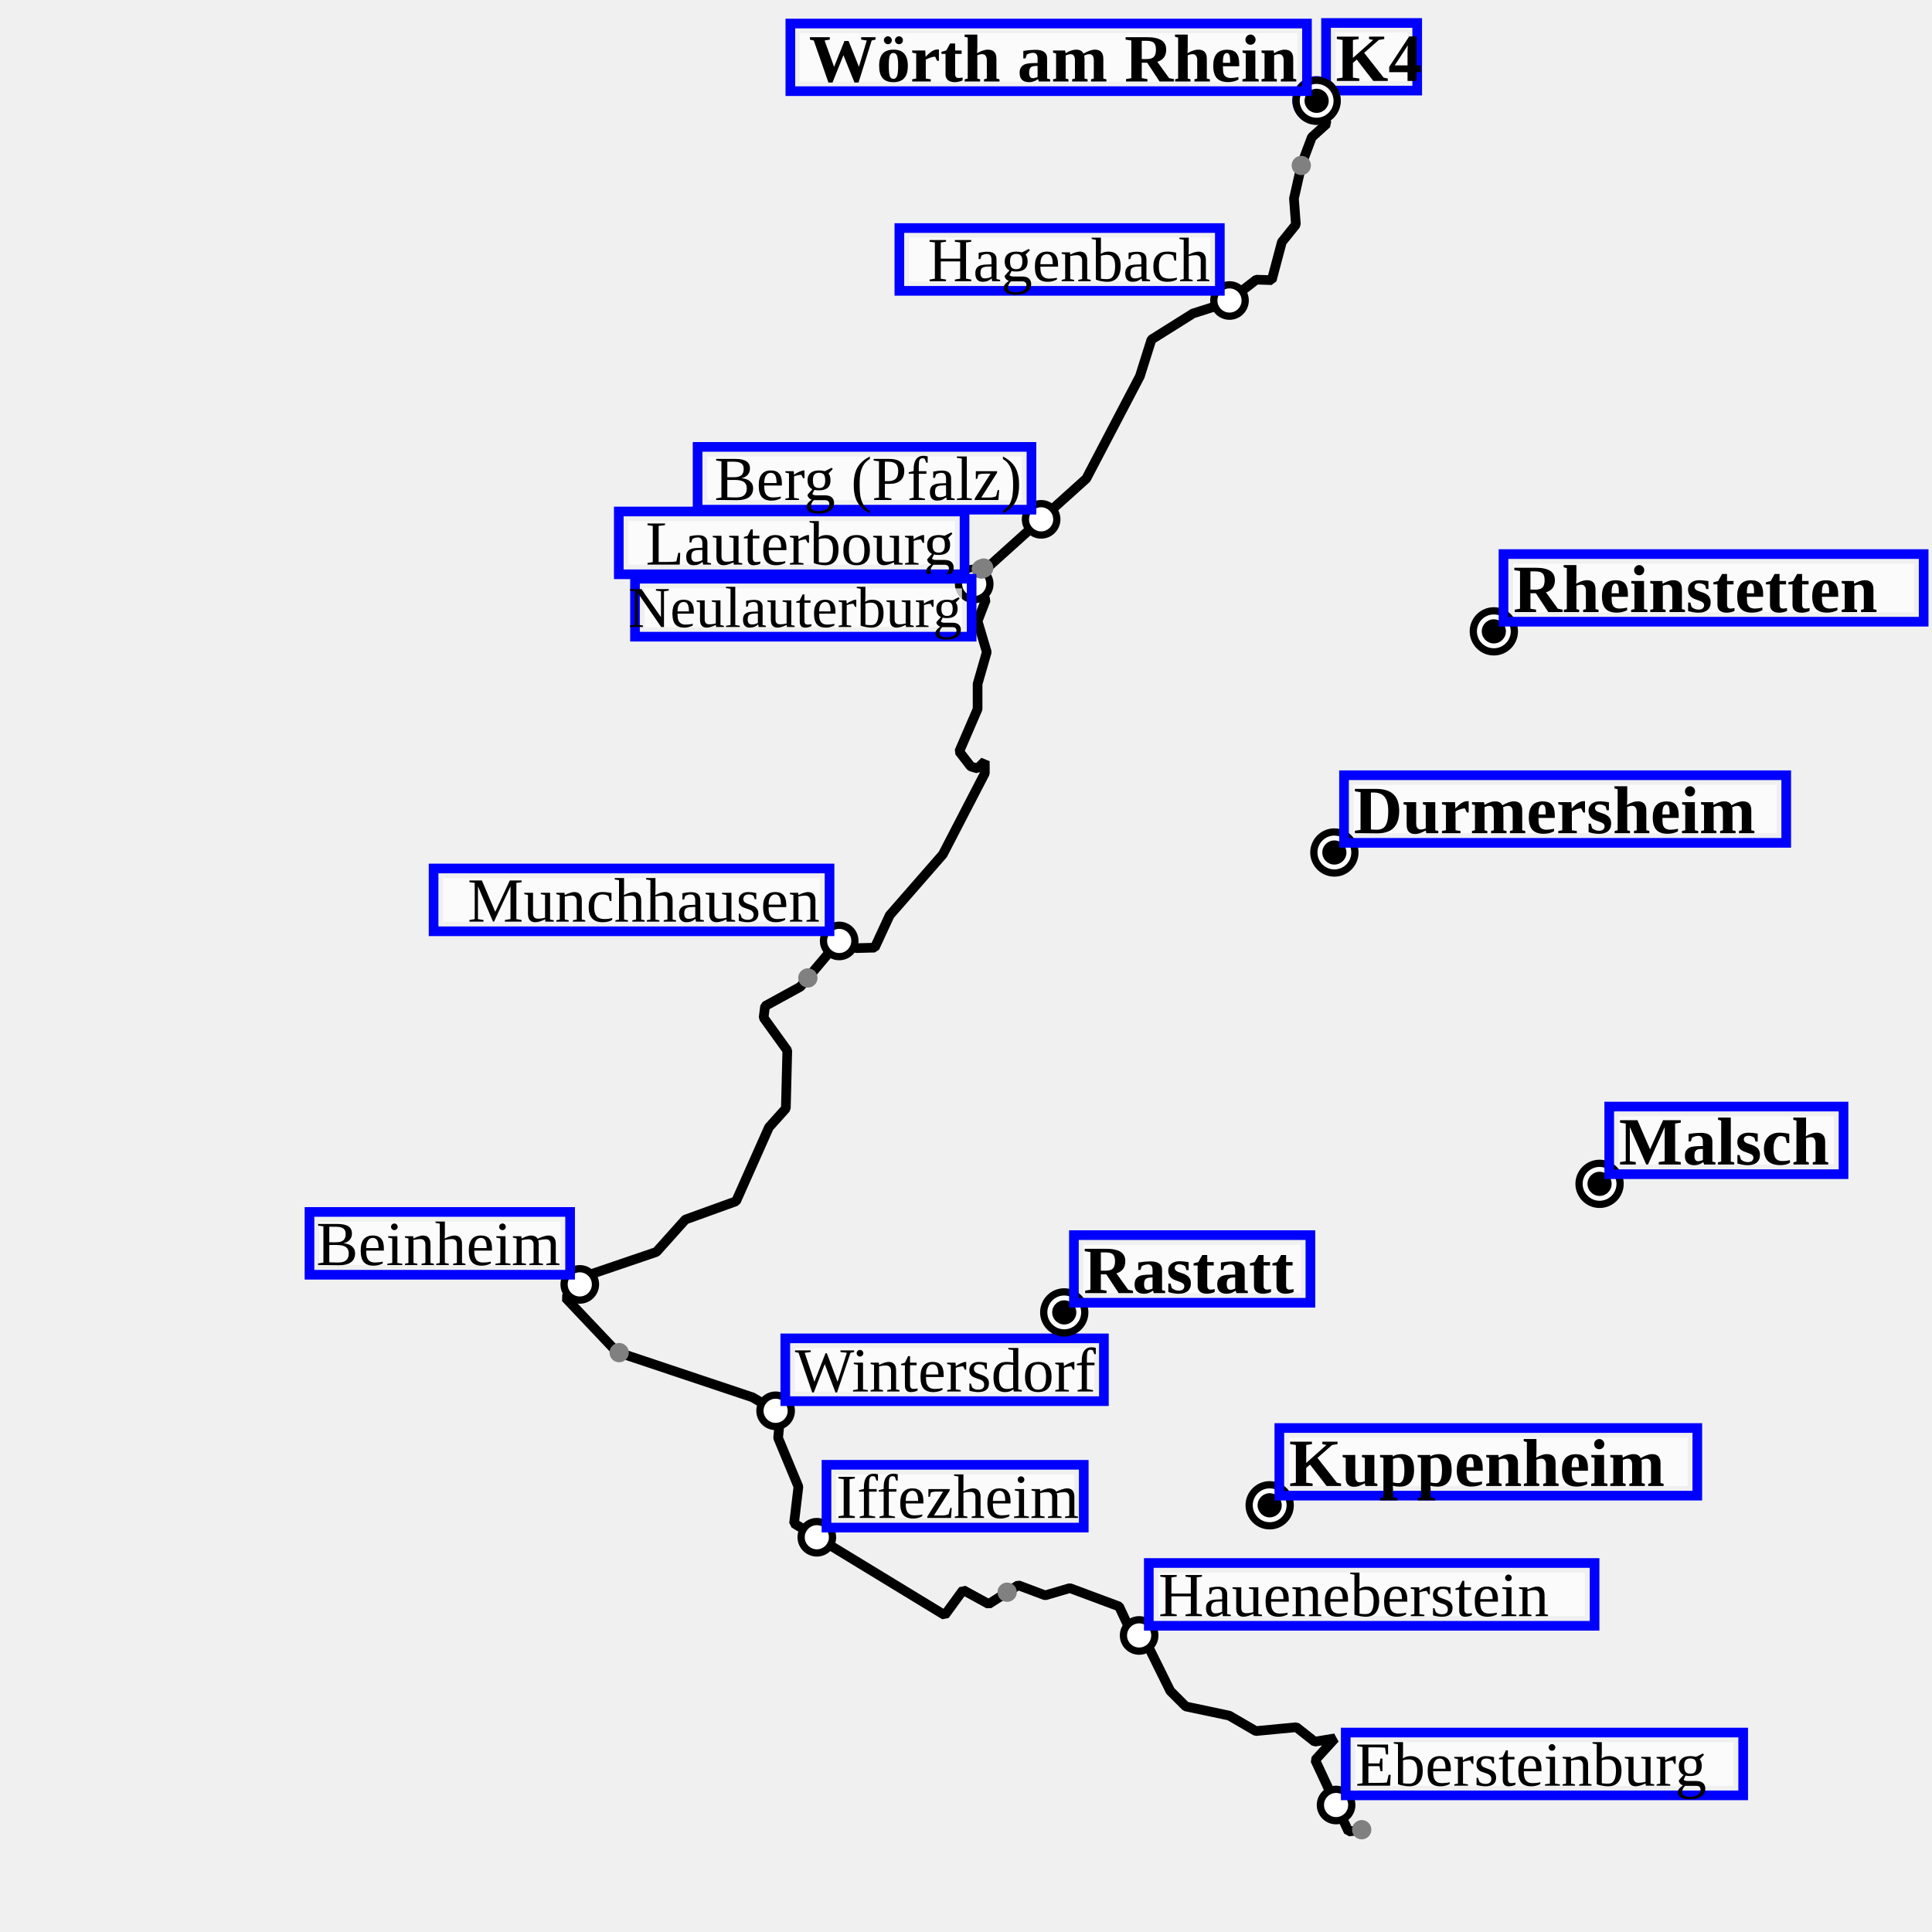
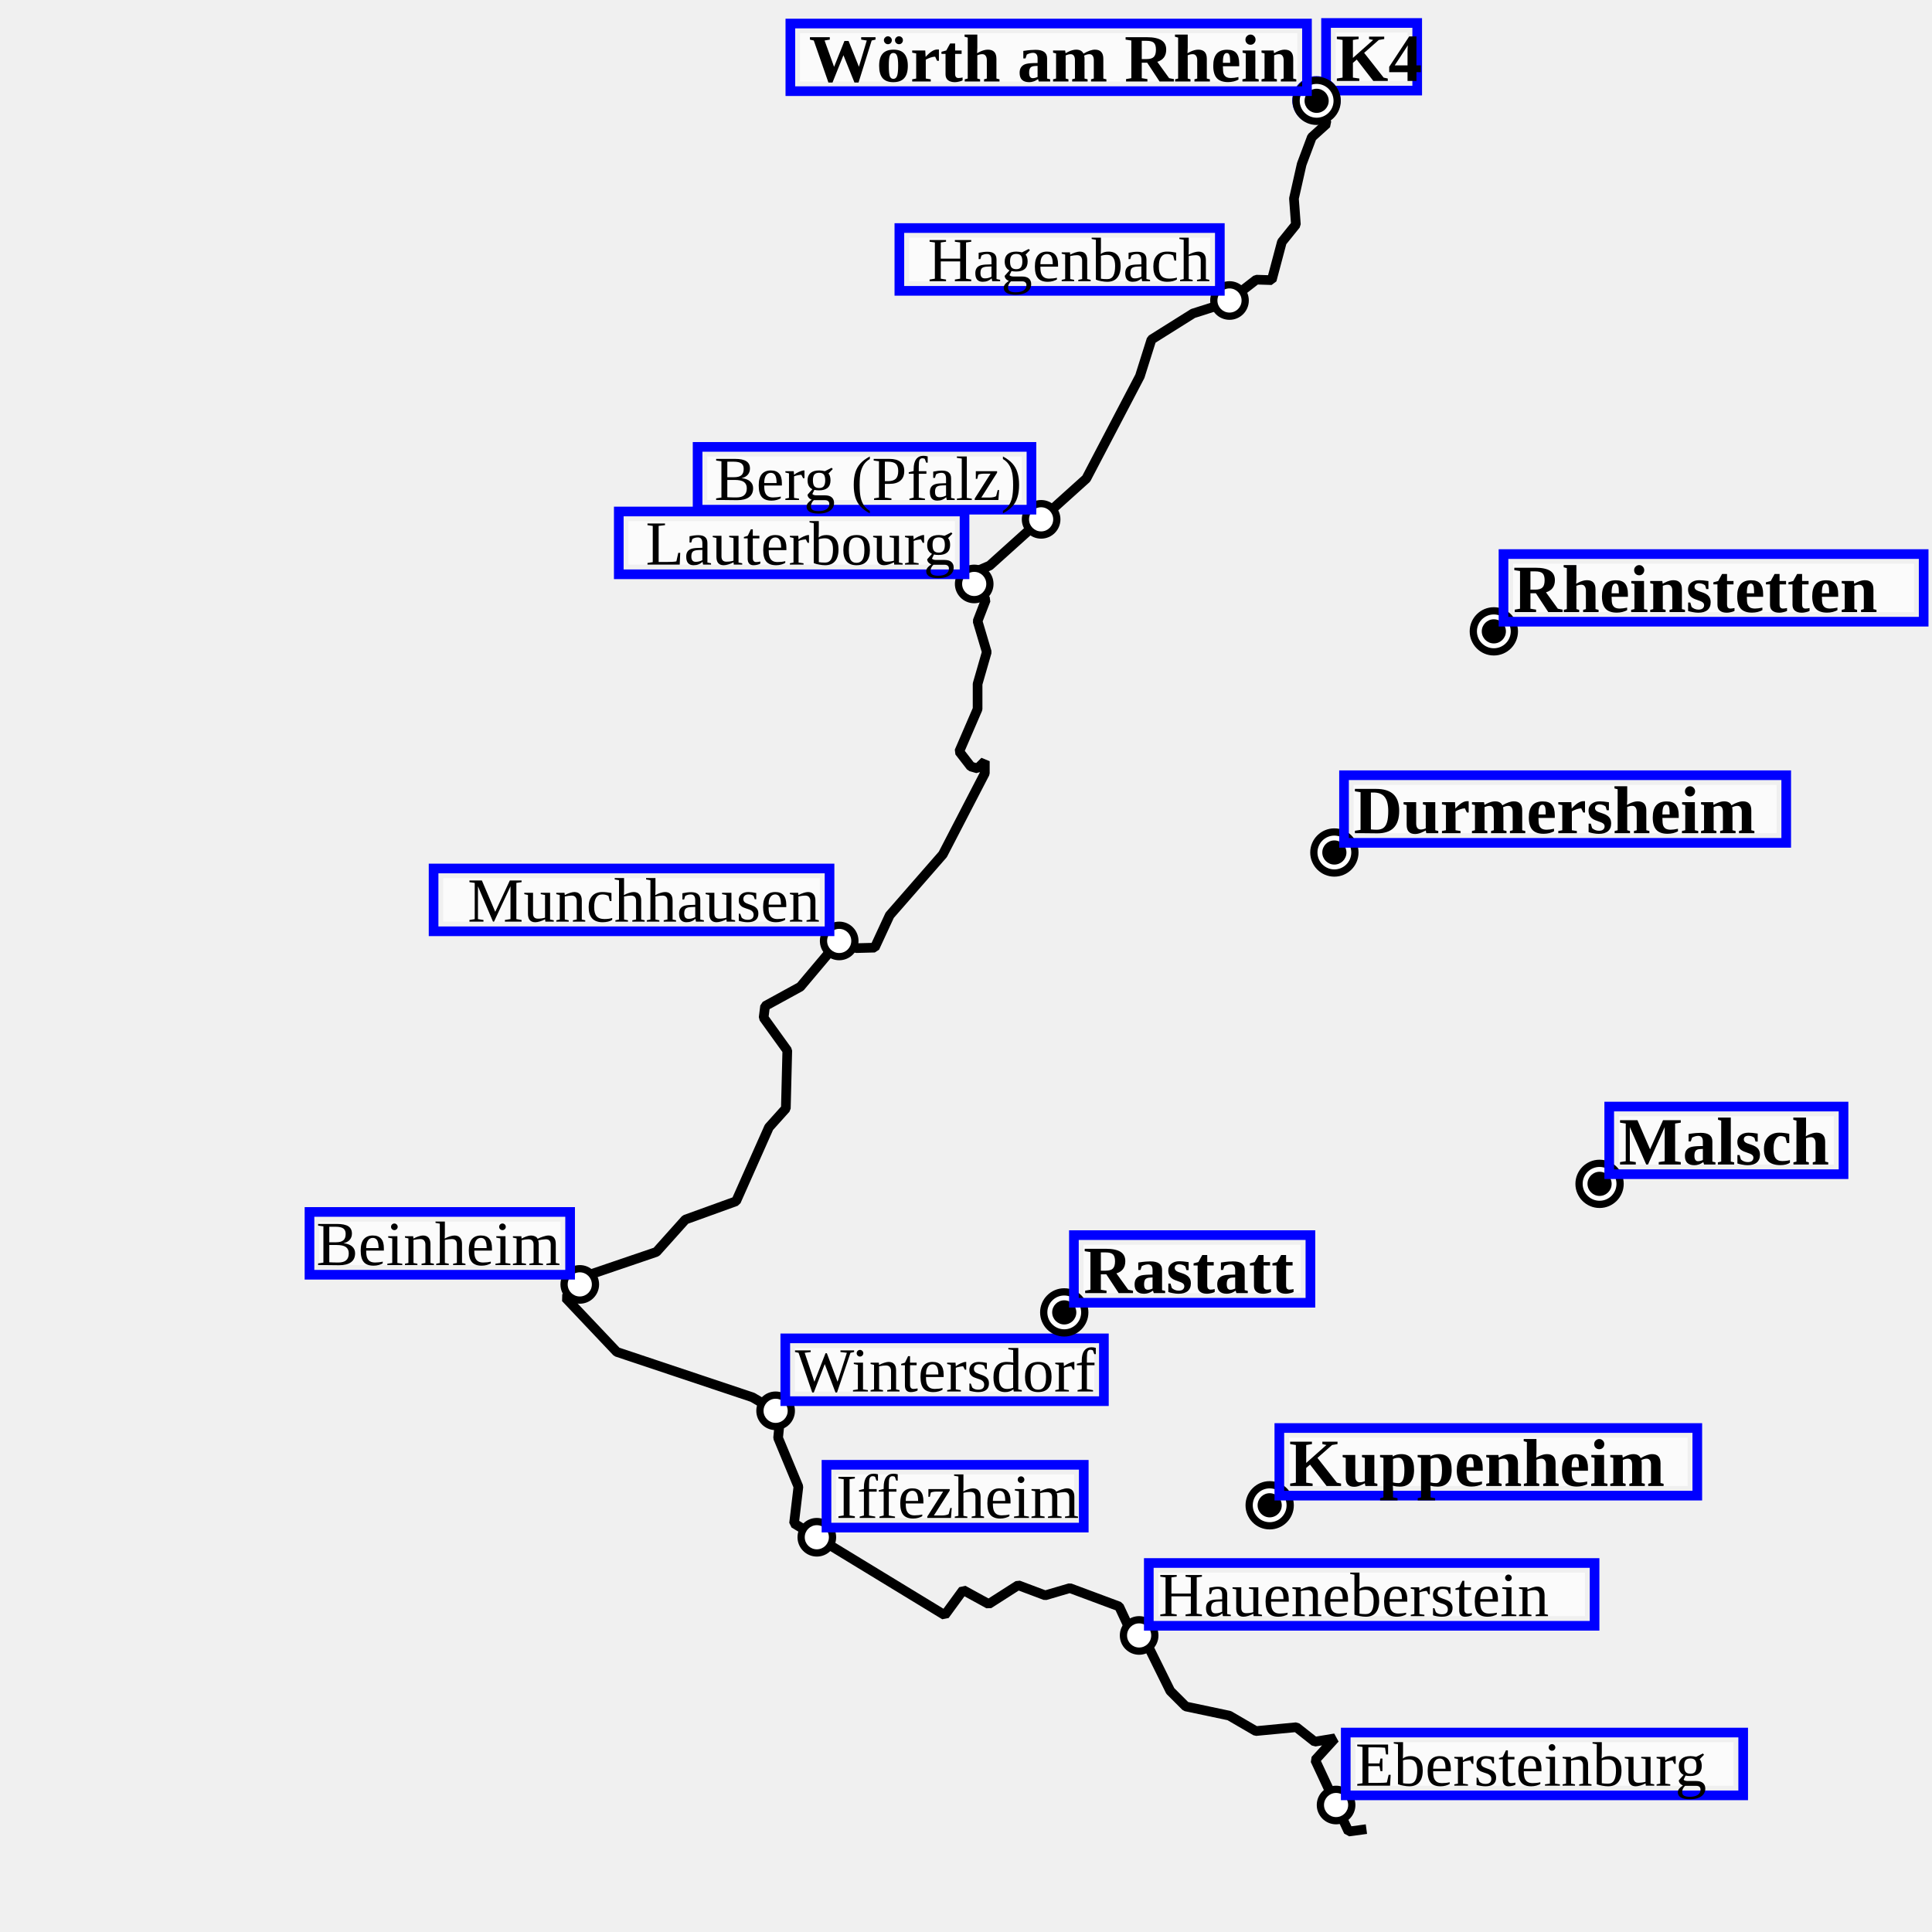
<svg xmlns="http://www.w3.org/2000/svg" height="400" viewBox="(0, 0, 400, 400)" width="400">
  <path d="M282.9,378.7 L279.2,379.2 L272.3,364.4 L276.4,359.9 L272.2,360.6 L268.4,357.6 L260.0,358.4 L254.5,355.2 L245.5,353.3 L242.3,350.1 L237.8,341.0 L235.6,338.3 L234.4,338.4 L231.7,332.6 L221.5,328.8 L216.4,330.3 L210.8,328.2 L204.7,332.1 L199.4,329.2 L195.6,334.4 L164.4,315.4 L165.3,307.8 L161.1,297.7 L161.6,292.7 L155.8,289.3 L127.7,279.9 L117.1,268.7 L122.1,263.9 L135.9,259.2 L141.9,252.5 L152.4,248.7 L159.2,233.4 L162.7,229.5 L163.0,217.5 L158.1,210.7 L158.4,208.3 L165.7,204.3 L173.7,194.8 L177.3,196.3 L181.1,196.2 L184.2,189.5 L195.2,176.9 L203.9,160.1 L203.9,157.6 L202.4,159.1 L201.0,158.7 L198.6,155.6 L202.4,146.8 L202.4,141.6 L204.3,135.0 L202.4,128.6 L204.1,124.2 L201.7,120.9 L202.1,118.3 L204.9,117.1 L224.9,99.1 L236.0,77.9 L238.4,70.3 L247.0,64.9 L253.9,62.7 L260.1,57.9 L263.3,58.0 L265.4,50.1 L268.3,46.5 L267.9,41.1 L269.5,34.0 L271.6,28.4 L274.7,25.6 L272.5,20.8" fill="transparent" id="track" stroke="black" stroke-linejoin="miter" stroke-miterlimit="1" stroke-width="2" />
  <g>
    <g>
-       <circle cx="272.543" cy="20.756" fill="Blue" id="6/wp/circle" r="5" />
+       <circle cx="272.543" cy="20.756" fill="Blue" id="0/wp/circle" r="5" />
    </g>
    <g transform="translate(272.5427 20.75613)">
      <rect fill="white" fill-opacity="0.75" height="10" id="label-bg" width="14.875" x="4" y="-14" />
      <rect fill="none" height="14" id="label-dbg" stroke="blue" stroke-width="2" width="18.875" x="2" y="-16" />
-       <text font-size="14.0" font-style="normal" font-weight="bold" id="6/wp/text" text-anchor="start" x="4.000" y="-4.000">
+       <text font-size="14.0" font-style="normal" font-weight="bold" id="0/wp/text" text-anchor="start" x="4.000" y="-4.000">
K4
</text>
    </g>
    <g>
-       <circle cx="272.595" cy="20.873" fill="Black" id="7/wp/circle" r="5" />
-       <circle cx="272.595" cy="20.873" fill="white" id="7/wp/circle-little-white" r="3.5" />
-       <circle cx="272.595" cy="20.873" fill="black" id="7/wp/circle-little-white" r="2.5" />
+       <circle cx="272.595" cy="20.873" fill="Black" id="1/wp/circle" r="5" />
+       <circle cx="272.595" cy="20.873" fill="white" id="1/wp/circle-little-white" r="3.5" />
+       <circle cx="272.595" cy="20.873" fill="black" id="1/wp/circle-little-white" r="2.5" />
    </g>
    <g transform="translate(272.5949 20.87302)">
      <rect fill="white" fill-opacity="0.75" height="10" id="label-bg" width="102.959" x="-106.959" y="-14" />
      <rect fill="none" height="14" id="label-dbg" stroke="blue" stroke-width="2" width="106.959" x="-108.959" y="-16" />
-       <text font-size="14.0" font-style="normal" font-weight="bold" id="7/wp/text" text-anchor="end" x="-4.000" y="-4.000">
+       <text font-size="14.0" font-style="normal" font-weight="bold" id="1/wp/text" text-anchor="end" x="-4.000" y="-4.000">
Wörth am Rhein
</text>
    </g>
    <g>
-       <circle cx="254.555" cy="62.216" fill="Black" id="8/wp/circle" r="4" />
-       <circle cx="254.555" cy="62.216" fill="white" id="8/wp/circle-little-white" r="2.5" />
+       <circle cx="254.555" cy="62.216" fill="Black" id="2/wp/circle" r="4" />
+       <circle cx="254.555" cy="62.216" fill="white" id="2/wp/circle-little-white" r="2.5" />
    </g>
    <g transform="translate(254.5547 62.2157)">
      <rect fill="white" fill-opacity="0.75" height="9" id="label-bg" width="62.351" x="-66.351" y="-13" />
      <rect fill="none" height="13" id="label-dbg" stroke="blue" stroke-width="2" width="66.351" x="-68.351" y="-15" />
-       <text font-size="13.0" font-style="normal" font-weight="normal" id="8/wp/text" text-anchor="end" x="-4.000" y="-4.000">
+       <text font-size="13.0" font-style="normal" font-weight="normal" id="2/wp/text" text-anchor="end" x="-4.000" y="-4.000">
Hagenbach
</text>
    </g>
    <g>
-       <circle cx="169.115" cy="318.272" fill="Black" id="9/wp/circle" r="4" />
-       <circle cx="169.115" cy="318.272" fill="white" id="9/wp/circle-little-white" r="2.5" />
+       <circle cx="169.115" cy="318.272" fill="Black" id="3/wp/circle" r="4" />
+       <circle cx="169.115" cy="318.272" fill="white" id="3/wp/circle-little-white" r="2.5" />
    </g>
    <g transform="translate(169.1152 318.2716)">
      <rect fill="white" fill-opacity="0.75" height="9" id="label-bg" width="49.266" x="4" y="-13" />
      <rect fill="none" height="13" id="label-dbg" stroke="blue" stroke-width="2" width="53.266" x="2" y="-15" />
-       <text font-size="13.0" font-style="normal" font-weight="normal" id="9/wp/text" text-anchor="start" x="4.000" y="-4.000">
+       <text font-size="13.0" font-style="normal" font-weight="normal" id="3/wp/text" text-anchor="start" x="4.000" y="-4.000">
Iffezheim
</text>
    </g>
    <g>
-       <circle cx="201.698" cy="120.899" fill="Black" id="10/wp/circle" r="4" />
-       <circle cx="201.698" cy="120.899" fill="white" id="10/wp/circle-little-white" r="2.5" />
+       <circle cx="201.698" cy="120.899" fill="Black" id="4/wp/circle" r="4" />
+       <circle cx="201.698" cy="120.899" fill="white" id="4/wp/circle-little-white" r="2.5" />
    </g>
    <g transform="translate(201.6982 120.8993)">
      <rect fill="white" fill-opacity="0.75" height="9" id="label-bg" width="67.586" x="-71.586" y="-13" />
      <rect fill="none" height="13" id="label-dbg" stroke="blue" stroke-width="2" width="71.586" x="-73.586" y="-15" />
-       <text font-size="13.0" font-style="normal" font-weight="normal" id="10/wp/text" text-anchor="end" x="-4.000" y="-4.000">
+       <text font-size="13.0" font-style="normal" font-weight="normal" id="4/wp/text" text-anchor="end" x="-4.000" y="-4.000">
Lauterbourg
</text>
    </g>
    <g>
-       <circle cx="215.553" cy="107.523" fill="Black" id="11/wp/circle" r="4" />
-       <circle cx="215.553" cy="107.523" fill="white" id="11/wp/circle-little-white" r="2.5" />
+       <circle cx="215.553" cy="107.523" fill="Black" id="5/wp/circle" r="4" />
+       <circle cx="215.553" cy="107.523" fill="white" id="5/wp/circle-little-white" r="2.5" />
    </g>
    <g transform="translate(215.5525 107.5229)">
      <rect fill="white" fill-opacity="0.75" height="9" id="label-bg" width="65.122" x="-69.122" y="-13" />
      <rect fill="none" height="13" id="label-dbg" stroke="blue" stroke-width="2" width="69.122" x="-71.122" y="-15" />
-       <text font-size="13.0" font-style="normal" font-weight="normal" id="11/wp/text" text-anchor="end" x="-4.000" y="-4.000">
+       <text font-size="13.0" font-style="normal" font-weight="normal" id="5/wp/text" text-anchor="end" x="-4.000" y="-4.000">
Berg (Pfalz)
</text>
    </g>
    <g>
-       <circle cx="120.036" cy="265.921" fill="Black" id="12/wp/circle" r="4" />
-       <circle cx="120.036" cy="265.921" fill="white" id="12/wp/circle-little-white" r="2.5" />
+       <circle cx="120.036" cy="265.921" fill="Black" id="6/wp/circle" r="4" />
+       <circle cx="120.036" cy="265.921" fill="white" id="6/wp/circle-little-white" r="2.5" />
    </g>
    <g transform="translate(120.0356 265.9207)">
      <rect fill="white" fill-opacity="0.75" height="9" id="label-bg" width="49.959" x="-53.959" y="-13" />
      <rect fill="none" height="13" id="label-dbg" stroke="blue" stroke-width="2" width="53.959" x="-55.959" y="-15" />
-       <text font-size="13.0" font-style="normal" font-weight="normal" id="12/wp/text" text-anchor="end" x="-4.000" y="-4.000">
+       <text font-size="13.0" font-style="normal" font-weight="normal" id="6/wp/text" text-anchor="end" x="-4.000" y="-4.000">
Beinheim
</text>
    </g>
    <g>
-       <circle cx="173.746" cy="194.812" fill="Black" id="13/wp/circle" r="4" />
-       <circle cx="173.746" cy="194.812" fill="white" id="13/wp/circle-little-white" r="2.5" />
+       <circle cx="173.746" cy="194.812" fill="Black" id="7/wp/circle" r="4" />
+       <circle cx="173.746" cy="194.812" fill="white" id="7/wp/circle-little-white" r="2.5" />
    </g>
    <g transform="translate(173.7462 194.8119)">
      <rect fill="white" fill-opacity="0.75" height="9" id="label-bg" width="77.977" x="-81.977" y="-13" />
      <rect fill="none" height="13" id="label-dbg" stroke="blue" stroke-width="2" width="81.977" x="-83.977" y="-15" />
-       <text font-size="13.0" font-style="normal" font-weight="normal" id="13/wp/text" text-anchor="end" x="-4.000" y="-4.000">
+       <text font-size="13.0" font-style="normal" font-weight="normal" id="7/wp/text" text-anchor="end" x="-4.000" y="-4.000">
Munchhausen
</text>
    </g>
    <g>
-       <circle cx="160.584" cy="292.094" fill="Black" id="14/wp/circle" r="4" />
-       <circle cx="160.584" cy="292.094" fill="white" id="14/wp/circle-little-white" r="2.5" />
+       <circle cx="160.584" cy="292.094" fill="Black" id="8/wp/circle" r="4" />
+       <circle cx="160.584" cy="292.094" fill="white" id="8/wp/circle-little-white" r="2.5" />
    </g>
    <g transform="translate(160.5837 292.0942)">
      <rect fill="white" fill-opacity="0.75" height="9" id="label-bg" width="61.966" x="4" y="-13" />
      <rect fill="none" height="13" id="label-dbg" stroke="blue" stroke-width="2" width="65.966" x="2" y="-15" />
-       <text font-size="13.0" font-style="normal" font-weight="normal" id="14/wp/text" text-anchor="start" x="4.000" y="-4.000">
+       <text font-size="13.0" font-style="normal" font-weight="normal" id="8/wp/text" text-anchor="start" x="4.000" y="-4.000">
Wintersdorf
</text>
    </g>
    <g>
-       <circle cx="235.846" cy="338.602" fill="Black" id="15/wp/circle" r="4" />
-       <circle cx="235.846" cy="338.602" fill="white" id="15/wp/circle-little-white" r="2.5" />
+       <circle cx="235.846" cy="338.602" fill="Black" id="9/wp/circle" r="4" />
+       <circle cx="235.846" cy="338.602" fill="white" id="9/wp/circle-little-white" r="2.5" />
    </g>
    <g transform="translate(235.8465 338.6024)">
      <rect fill="white" fill-opacity="0.75" height="9" id="label-bg" width="88.291" x="4" y="-13" />
      <rect fill="none" height="13" id="label-dbg" stroke="blue" stroke-width="2" width="92.291" x="2" y="-15" />
-       <text font-size="13.0" font-style="normal" font-weight="normal" id="15/wp/text" text-anchor="start" x="4.000" y="-4.000">
+       <text font-size="13.0" font-style="normal" font-weight="normal" id="9/wp/text" text-anchor="start" x="4.000" y="-4.000">
Haueneberstein
</text>
    </g>
    <g>
-       <circle cx="276.622" cy="373.709" fill="Black" id="16/wp/circle" r="4" />
-       <circle cx="276.622" cy="373.709" fill="white" id="16/wp/circle-little-white" r="2.5" />
+       <circle cx="276.622" cy="373.709" fill="Black" id="10/wp/circle" r="4" />
+       <circle cx="276.622" cy="373.709" fill="white" id="10/wp/circle-little-white" r="2.5" />
    </g>
    <g transform="translate(276.6222 373.7091)">
      <rect fill="white" fill-opacity="0.75" height="9" id="label-bg" width="78.285" x="4" y="-13" />
      <rect fill="none" height="13" id="label-dbg" stroke="blue" stroke-width="2" width="82.285" x="2" y="-15" />
-       <text font-size="13.0" font-style="normal" font-weight="normal" id="16/wp/text" text-anchor="start" x="4.000" y="-4.000">
+       <text font-size="13.0" font-style="normal" font-weight="normal" id="10/wp/text" text-anchor="start" x="4.000" y="-4.000">
Ebersteinburg
</text>
    </g>
    <g>
-       <circle cx="220.342" cy="271.719" fill="Black" id="17/wp/circle" r="5" />
-       <circle cx="220.342" cy="271.719" fill="white" id="17/wp/circle-little-white" r="3.5" />
-       <circle cx="220.342" cy="271.719" fill="black" id="17/wp/circle-little-white" r="2.5" />
+       <circle cx="220.342" cy="271.719" fill="Black" id="11/wp/circle" r="5" />
+       <circle cx="220.342" cy="271.719" fill="white" id="11/wp/circle-little-white" r="3.5" />
+       <circle cx="220.342" cy="271.719" fill="black" id="11/wp/circle-little-white" r="2.5" />
    </g>
    <g transform="translate(220.3417 271.719)">
      <rect fill="white" fill-opacity="0.75" height="10" id="label-bg" width="44.966" x="4" y="-14" />
      <rect fill="none" height="14" id="label-dbg" stroke="blue" stroke-width="2" width="48.966" x="2" y="-16" />
-       <text font-size="14.0" font-style="normal" font-weight="bold" id="17/wp/text" text-anchor="start" x="4.000" y="-4.000">
+       <text font-size="14.0" font-style="normal" font-weight="bold" id="11/wp/text" text-anchor="start" x="4.000" y="-4.000">
Rastatt
</text>
    </g>
    <g>
-       <circle cx="309.284" cy="130.715" fill="Black" id="18/wp/circle" r="5" />
-       <circle cx="309.284" cy="130.715" fill="white" id="18/wp/circle-little-white" r="3.5" />
-       <circle cx="309.284" cy="130.715" fill="black" id="18/wp/circle-little-white" r="2.5" />
+       <circle cx="309.284" cy="130.715" fill="Black" id="12/wp/circle" r="5" />
+       <circle cx="309.284" cy="130.715" fill="white" id="12/wp/circle-little-white" r="3.5" />
+       <circle cx="309.284" cy="130.715" fill="black" id="12/wp/circle-little-white" r="2.5" />
    </g>
    <g transform="translate(309.2838 130.7153)">
      <rect fill="white" fill-opacity="0.75" height="10" id="label-bg" width="82.99" x="4" y="-14" />
      <rect fill="none" height="14" id="label-dbg" stroke="blue" stroke-width="2" width="86.99" x="2" y="-16" />
-       <text font-size="14.0" font-style="normal" font-weight="bold" id="18/wp/text" text-anchor="start" x="4.000" y="-4.000">
+       <text font-size="14.0" font-style="normal" font-weight="bold" id="12/wp/text" text-anchor="start" x="4.000" y="-4.000">
Rheinstetten
</text>
    </g>
    <g>
-       <circle cx="331.173" cy="245.103" fill="Black" id="19/wp/circle" r="5" />
-       <circle cx="331.173" cy="245.103" fill="white" id="19/wp/circle-little-white" r="3.5" />
-       <circle cx="331.173" cy="245.103" fill="black" id="19/wp/circle-little-white" r="2.5" />
+       <circle cx="331.173" cy="245.103" fill="Black" id="13/wp/circle" r="5" />
+       <circle cx="331.173" cy="245.103" fill="white" id="13/wp/circle-little-white" r="3.5" />
+       <circle cx="331.173" cy="245.103" fill="black" id="13/wp/circle-little-white" r="2.5" />
    </g>
    <g transform="translate(331.1733 245.1027)">
      <rect fill="white" fill-opacity="0.75" height="10" id="label-bg" width="44.51" x="4" y="-14" />
      <rect fill="none" height="14" id="label-dbg" stroke="blue" stroke-width="2" width="48.51" x="2" y="-16" />
-       <text font-size="14.0" font-style="normal" font-weight="bold" id="19/wp/text" text-anchor="start" x="4.000" y="-4.000">
+       <text font-size="14.0" font-style="normal" font-weight="bold" id="13/wp/text" text-anchor="start" x="4.000" y="-4.000">
Malsch
</text>
    </g>
    <g>
-       <circle cx="276.267" cy="176.502" fill="Black" id="20/wp/circle" r="5" />
-       <circle cx="276.267" cy="176.502" fill="white" id="20/wp/circle-little-white" r="3.5" />
-       <circle cx="276.267" cy="176.502" fill="black" id="20/wp/circle-little-white" r="2.5" />
+       <circle cx="276.267" cy="176.502" fill="Black" id="14/wp/circle" r="5" />
+       <circle cx="276.267" cy="176.502" fill="white" id="14/wp/circle-little-white" r="3.5" />
+       <circle cx="276.267" cy="176.502" fill="black" id="14/wp/circle-little-white" r="2.5" />
    </g>
    <g transform="translate(276.267 176.5018)">
      <rect fill="white" fill-opacity="0.75" height="10" id="label-bg" width="87.549" x="4" y="-14" />
      <rect fill="none" height="14" id="label-dbg" stroke="blue" stroke-width="2" width="91.549" x="2" y="-16" />
-       <text font-size="14.0" font-style="normal" font-weight="bold" id="20/wp/text" text-anchor="start" x="4.000" y="-4.000">
+       <text font-size="14.0" font-style="normal" font-weight="bold" id="14/wp/text" text-anchor="start" x="4.000" y="-4.000">
Durmersheim
</text>
    </g>
    <g>
-       <circle cx="262.873" cy="311.654" fill="Black" id="21/wp/circle" r="5" />
-       <circle cx="262.873" cy="311.654" fill="white" id="21/wp/circle-little-white" r="3.5" />
-       <circle cx="262.873" cy="311.654" fill="black" id="21/wp/circle-little-white" r="2.5" />
+       <circle cx="262.873" cy="311.654" fill="Black" id="15/wp/circle" r="5" />
+       <circle cx="262.873" cy="311.654" fill="white" id="15/wp/circle-little-white" r="3.5" />
+       <circle cx="262.873" cy="311.654" fill="black" id="15/wp/circle-little-white" r="2.5" />
    </g>
    <g transform="translate(262.8733 311.6542)">
      <rect fill="white" fill-opacity="0.75" height="10" id="label-bg" width="82.534" x="4" y="-14" />
      <rect fill="none" height="14" id="label-dbg" stroke="blue" stroke-width="2" width="86.534" x="2" y="-16" />
-       <text font-size="14.0" font-style="normal" font-weight="bold" id="21/wp/text" text-anchor="start" x="4.000" y="-4.000">
+       <text font-size="14.0" font-style="normal" font-weight="bold" id="15/wp/text" text-anchor="start" x="4.000" y="-4.000">
Kuppenheim
</text>
    </g>
-     <g>
-       <circle cx="203.167" cy="117.818" fill="Gray" id="22/wp/circle" r="2" />
-       <circle cx="203.167" cy="117.818" fill="white" id="22/wp/circle-little-white" r="0.5" />
-     </g>
-     <g transform="translate(203.167 117.818)">
-       <rect fill="white" fill-opacity="0.75" height="8" id="label-bg" width="65.696" x="-69.696" y="4" />
-       <rect fill="none" height="12" id="label-dbg" stroke="blue" stroke-width="2" width="69.696" x="-71.696" y="2" />
-       <text font-size="12.0" font-style="normal" font-weight="lighter" id="22/wp/text" text-anchor="end" x="-4.000" y="12.000">
- Neulauterburg
- </text>
-     </g>
-     <g>
-       <circle cx="281.926" cy="378.819" fill="Gray" id="0/wp/circle" r="2" />
-     </g>
-     <g>
-       <circle cx="208.518" cy="329.649" fill="Gray" id="1/wp/circle" r="2" />
-     </g>
-     <g>
-       <circle cx="128.191" cy="280.049" fill="Gray" id="2/wp/circle" r="2" />
-     </g>
-     <g>
-       <circle cx="167.258" cy="202.473" fill="Gray" id="3/wp/circle" r="2" />
-     </g>
-     <g>
-       <circle cx="203.664" cy="117.612" fill="Gray" id="4/wp/circle" r="2" />
-     </g>
-     <g>
-       <circle cx="269.416" cy="34.26" fill="Gray" id="5/wp/circle" r="2" />
-     </g>
  </g>
</svg>
